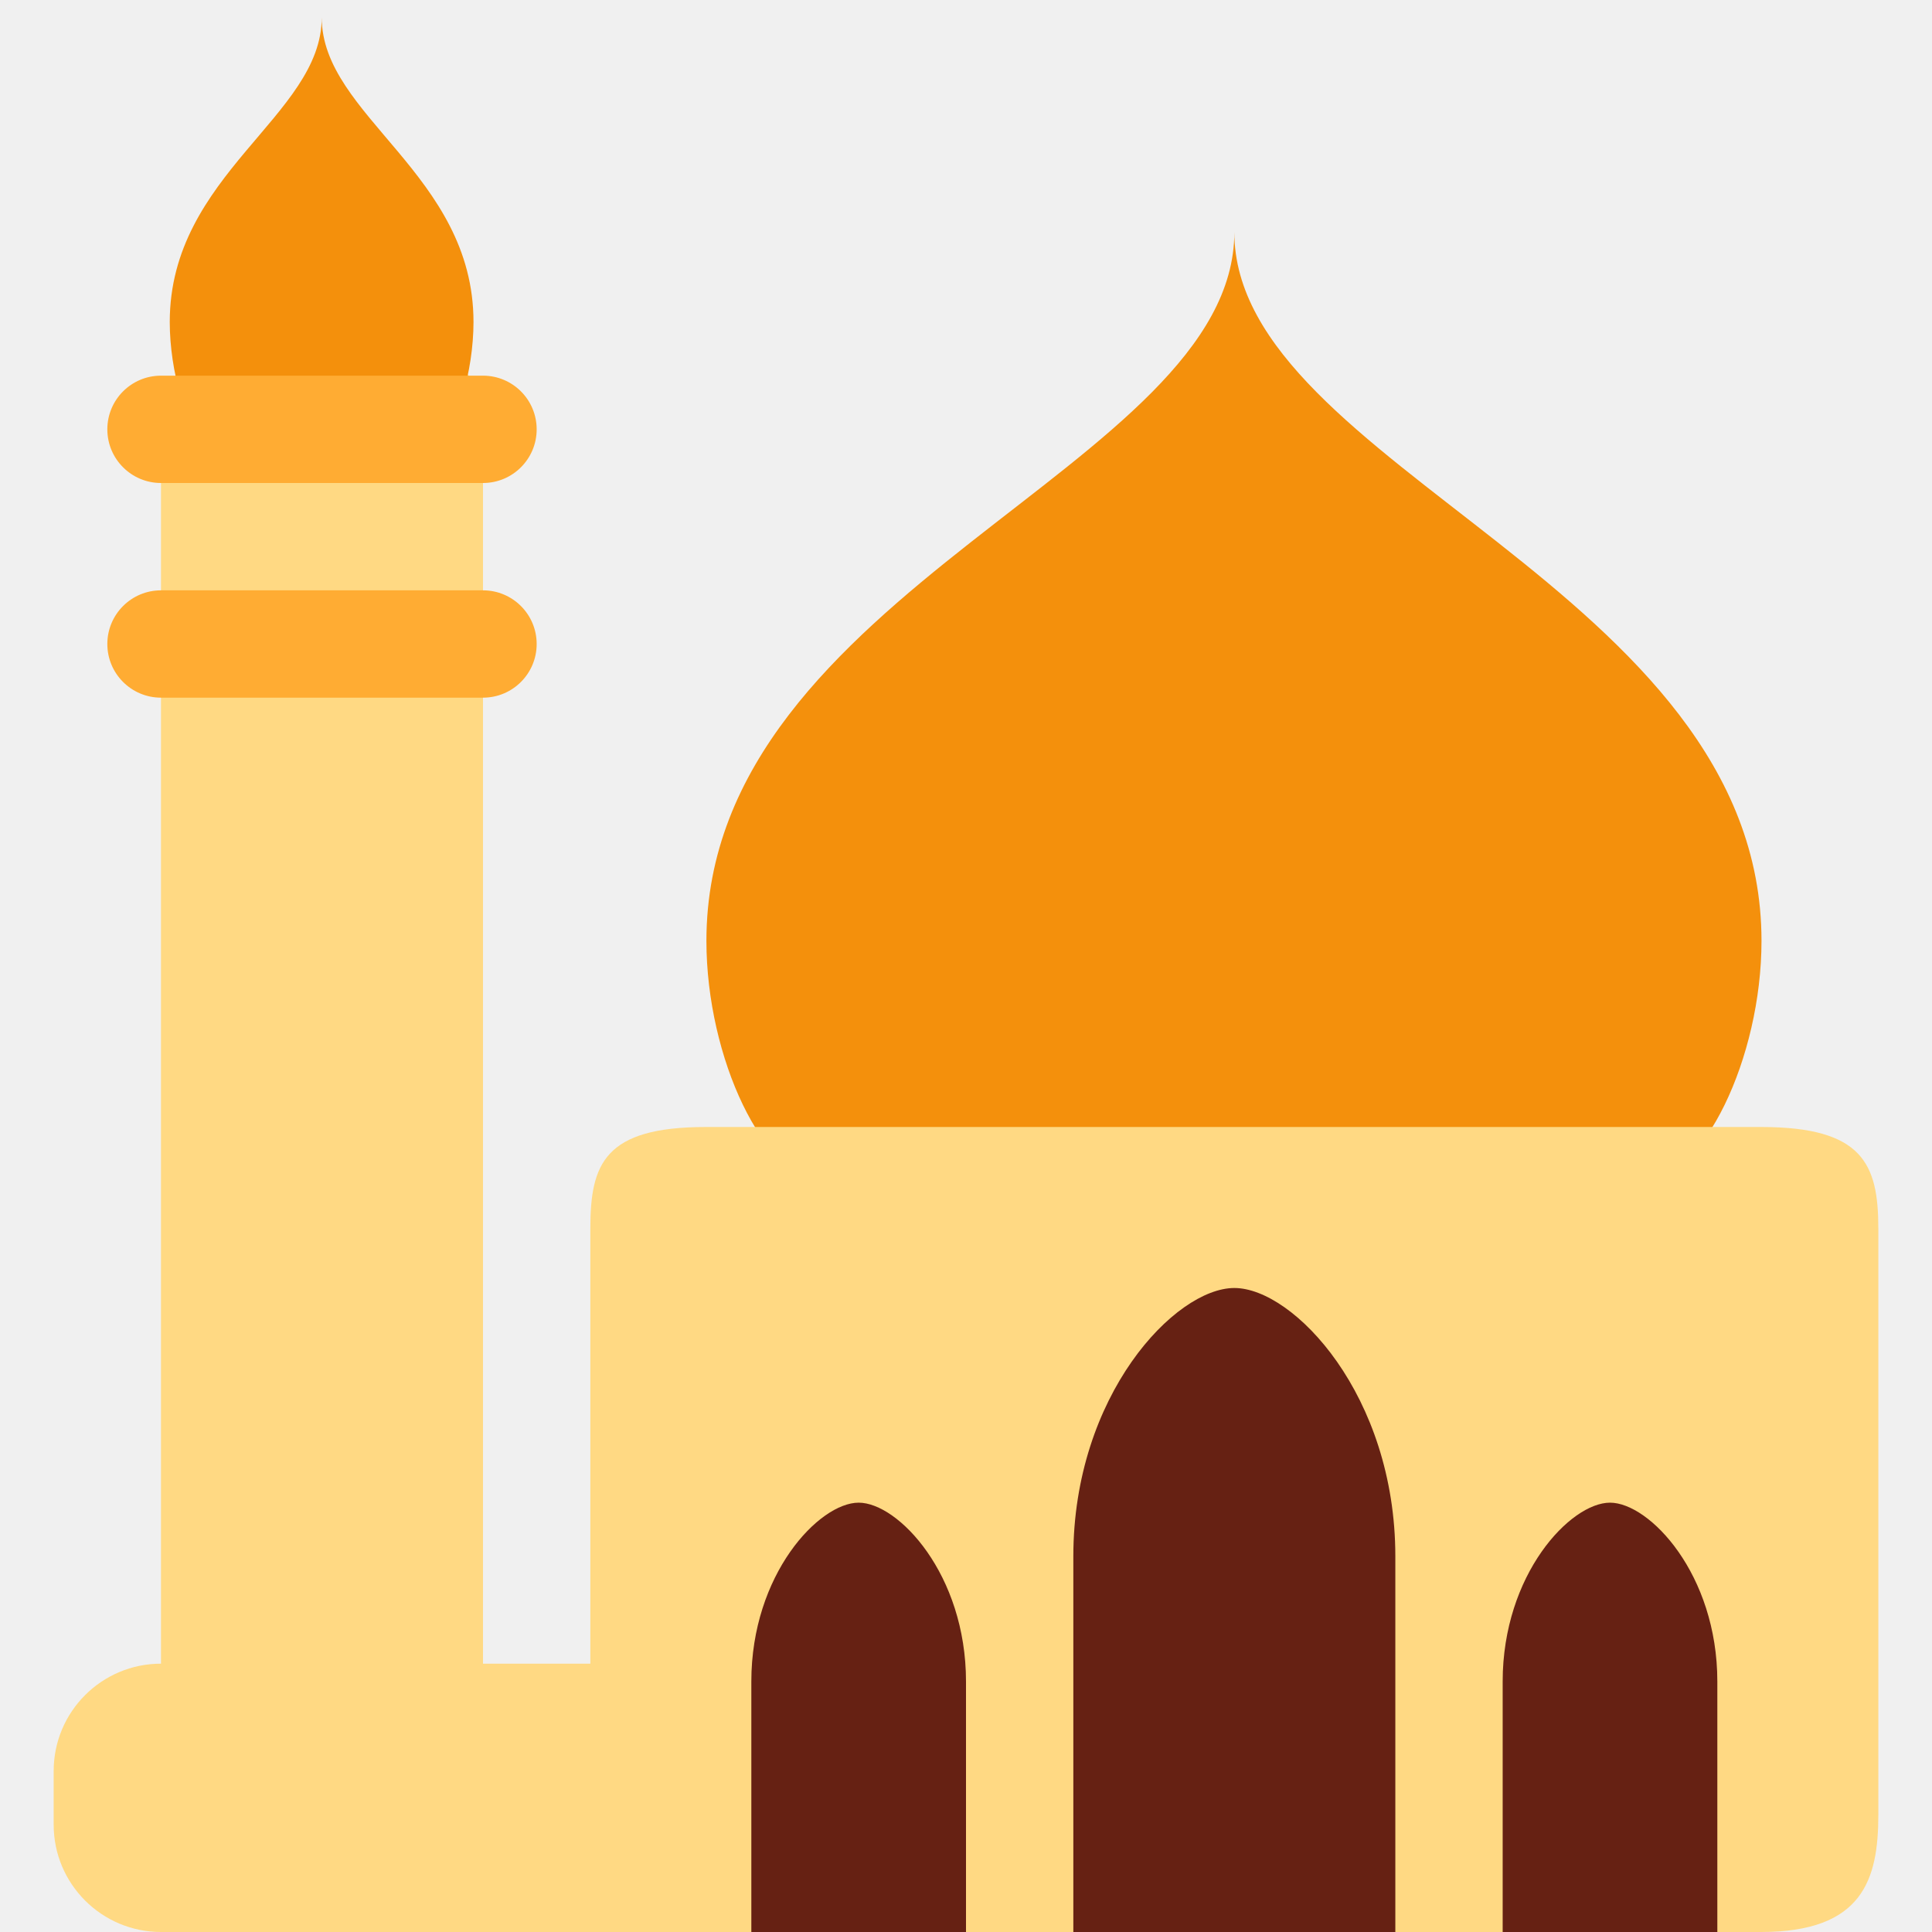
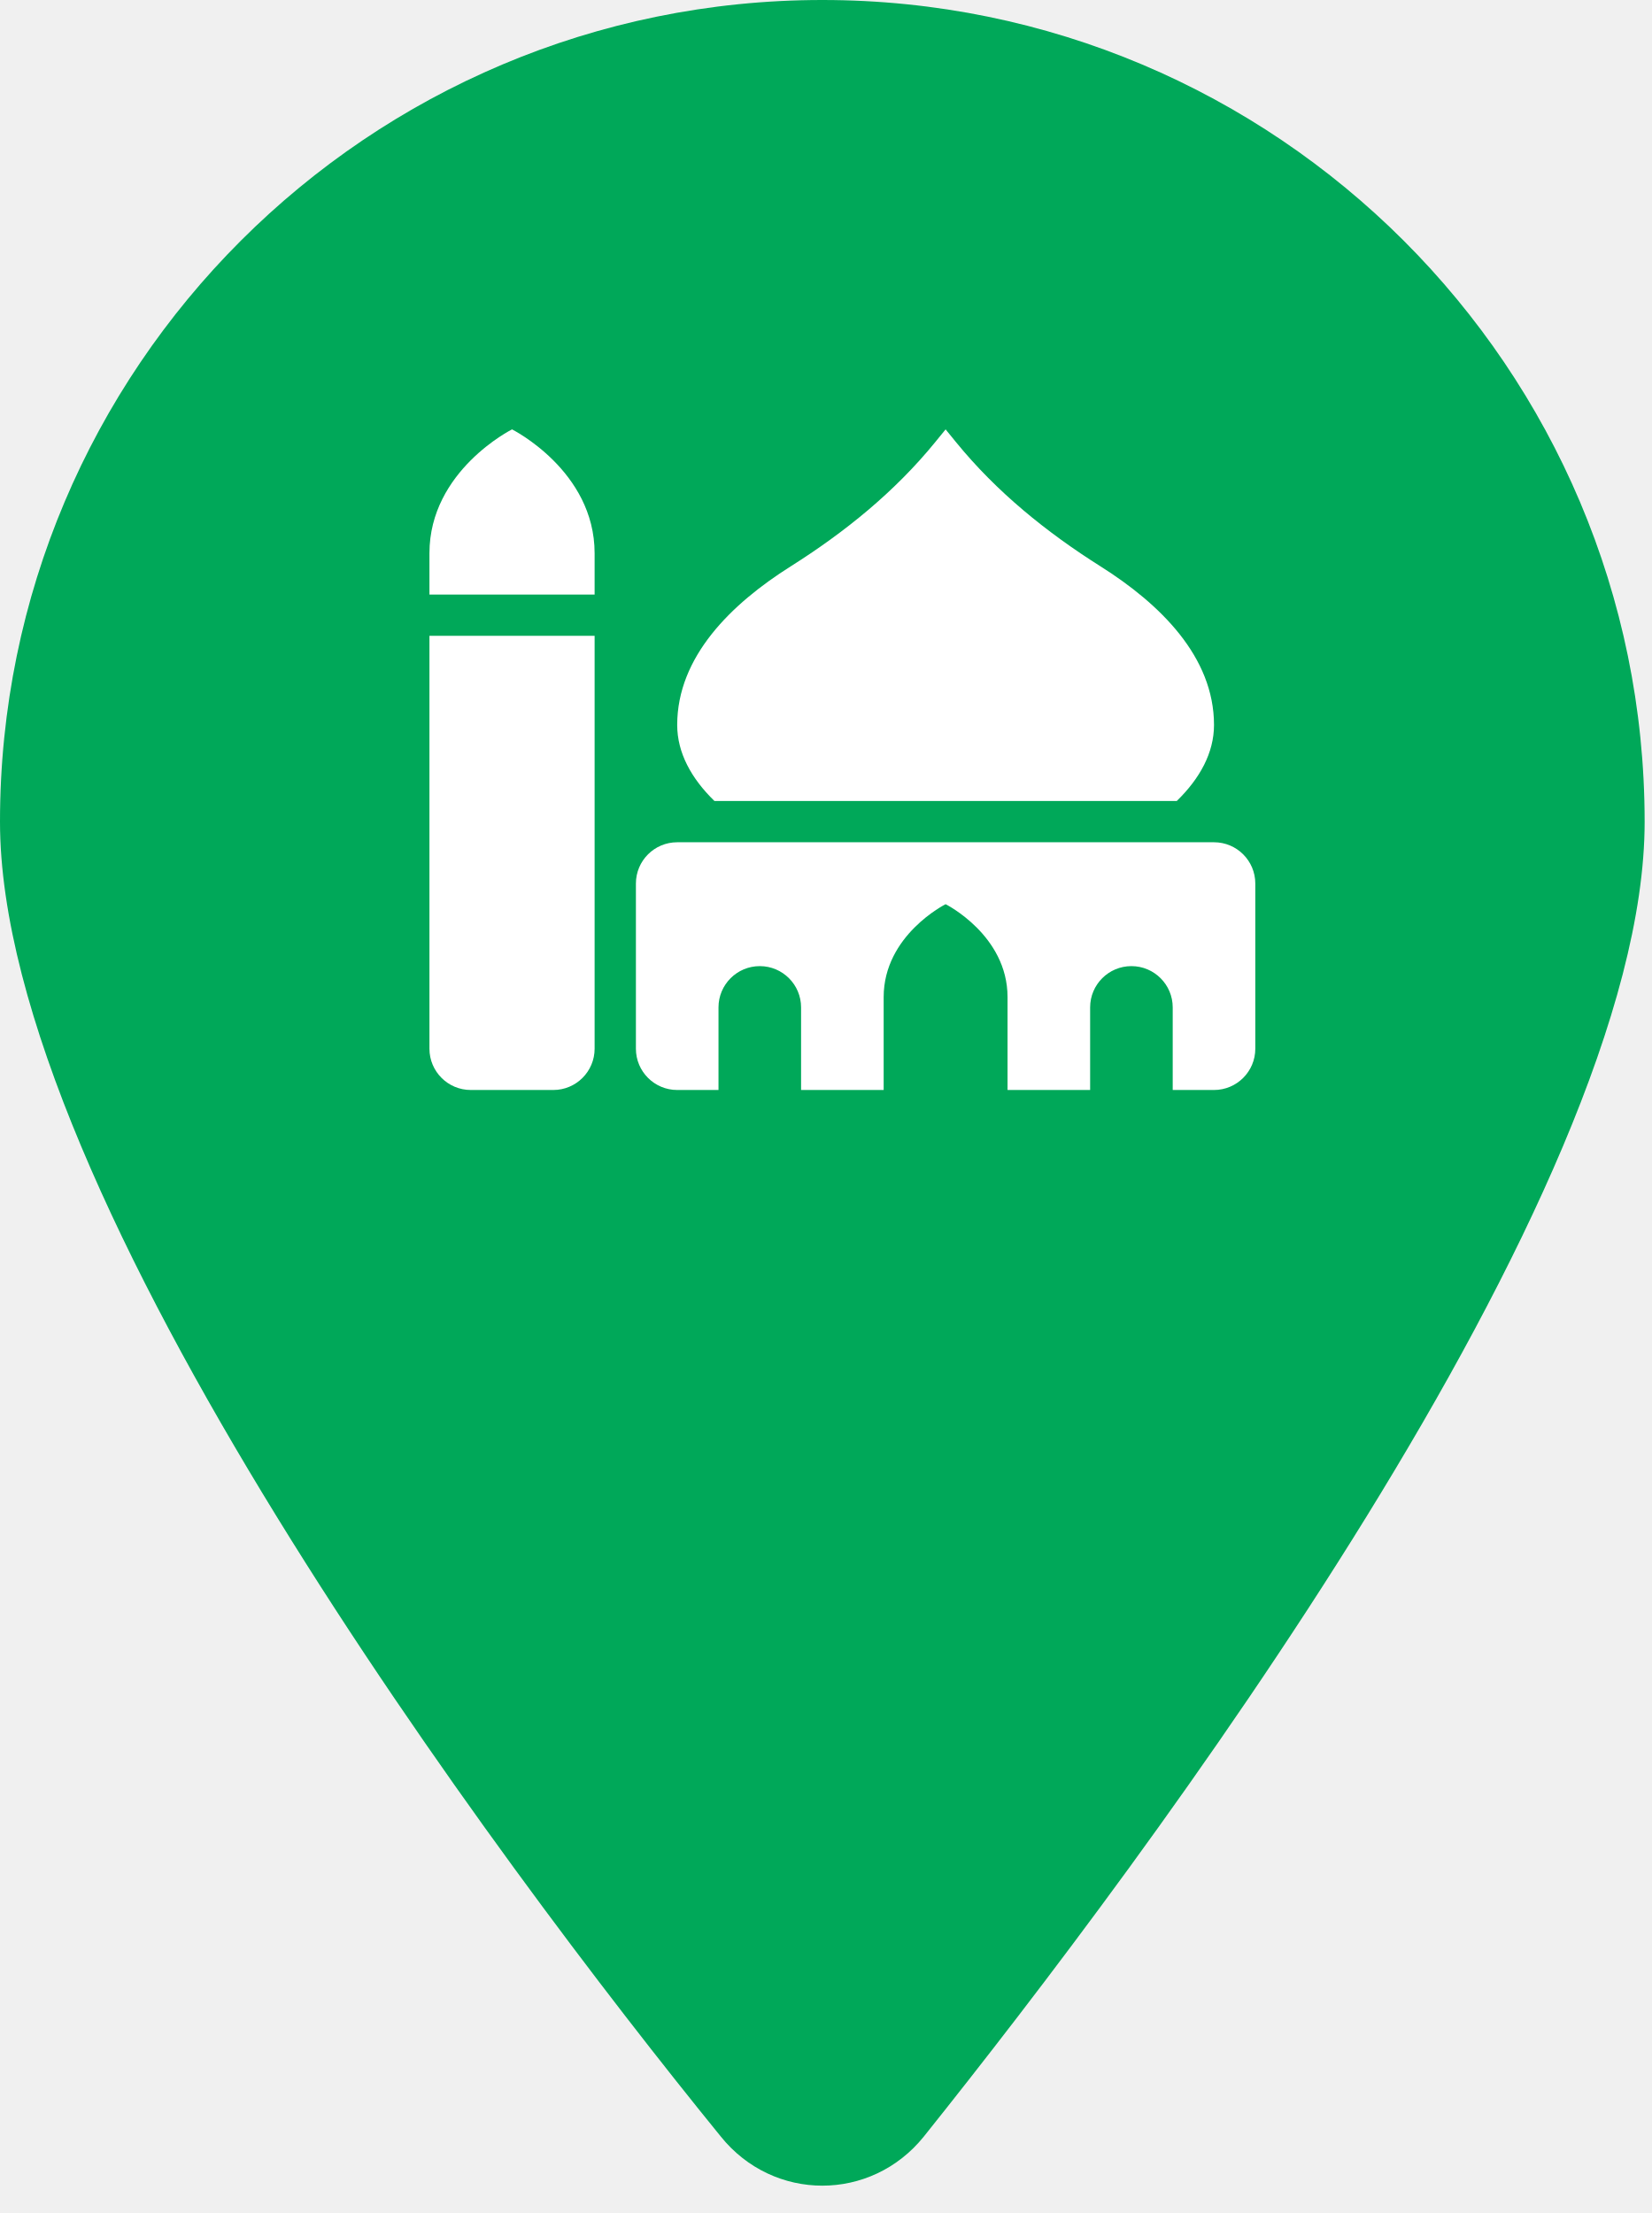
- <svg xmlns="http://www.w3.org/2000/svg" width="36px" height="36px" viewBox="0 0 36 36" aria-hidden="true" role="img" class="iconify iconify--twemoji" preserveAspectRatio="xMidYMid meet">
-   <path fill="#F4900C" d="M23 4.326c0 4.368-9.837 6.652-9.837 13.206c0 2.184 1.085 4.468 2.177 4.468h15.291c1.093 0 2.192-2.284 2.192-4.468C32.823 10.977 23 8.694 23 4.326z" />
-   <path fill="#FFD983" d="M35 33.815C35 35.022 34.711 36 32.815 36h-19.66C11.26 36 11 35.022 11 33.815V22.894c0-1.206.26-1.894 2.156-1.894h19.66c1.895 0 2.184.688 2.184 1.894v10.921z" />
-   <path fill="#FFD983" d="M23 34a2 2 0 0 1-2 2H3a2 2 0 0 1-2-2v-1a2 2 0 0 1 2-2h18a2 2 0 0 1 2 2v1z" />
-   <path fill="#662113" d="M26 29c0-3-1.896-5-3-5s-3 2-3 5v7h6v-7zm-8 2.333c0-2-1.264-3.333-2-3.333s-2 1.333-2 3.333V36h4v-4.667zm14 0c0-2-1.264-3.333-2-3.333s-2 1.333-2 3.333V36h4v-4.667z" />
-   <path fill="#FFD983" d="M9 34a2 2 0 0 1-2 2H5a2 2 0 0 1-2-2V8a2 2 0 0 1 2-2h2a2 2 0 0 1 2 2v26z" />
-   <path fill="#F4900C" d="M5.995.326c0 1.837-2.832 2.918-2.832 5.675c0 .919.312 2 .627 2h4.402c.314 0 .631-1.081.631-2c0-2.757-2.828-3.838-2.828-5.675z" />
-   <path fill="#FFAC33" d="M10 12a1 1 0 0 1-1 1H3a1 1 0 0 1 0-2h6a1 1 0 0 1 1 1zm0-4a1 1 0 0 1-1 1H3a1 1 0 0 1 0-2h6a1 1 0 0 1 1 1z" />
+ <svg xmlns="http://www.w3.org/2000/svg" width="50" height="67" viewBox="0 0 50 67" fill="none">
+   <path d="M49.786 24.879C49.786 36.204 34.617 56.366 27.966 64.685C26.371 66.668 23.415 66.668 21.82 64.685C15.053 56.366 0 36.204 0 24.879C0 11.139 11.145 0 24.893 0C38.636 0 49.786 11.139 49.786 24.879Z" fill="#00A859" />
+   <path d="M13 31.75C13 32.44 13.56 33 14.25 33H16.75C17.44 33 18 32.44 18 31.75V19.25H13V31.75ZM35.623 24.25C36.321 23.571 36.75 22.791 36.75 21.949C36.75 19.884 35.118 18.285 33.316 17.148C31.677 16.114 30.166 14.891 28.942 13.389L28.625 13L28.308 13.389C27.084 14.891 25.573 16.114 23.934 17.148C22.132 18.285 20.5 19.884 20.5 21.949C20.5 22.791 20.929 23.571 21.627 24.25H35.623ZM36.75 25.5H20.5C19.81 25.5 19.25 26.06 19.25 26.75V31.75C19.25 32.44 19.81 33 20.5 33H21.75V30.5C21.75 29.81 22.31 29.25 23 29.25C23.69 29.25 24.25 29.81 24.25 30.5V33H26.75V30.188C26.75 28.312 28.625 27.375 28.625 27.375C28.625 27.375 30.5 28.312 30.5 30.188V33H33V30.5C33 29.81 33.56 29.25 34.25 29.25C34.94 29.25 35.5 29.81 35.5 30.5V33H36.75C37.44 33 38 32.44 38 31.75V26.75C38 26.06 37.44 25.5 36.75 25.5ZM15.5 13C15.5 13 13 14.25 13 16.75V18H18V16.75C18 14.25 15.5 13 15.5 13Z" fill="white" />
</svg>
